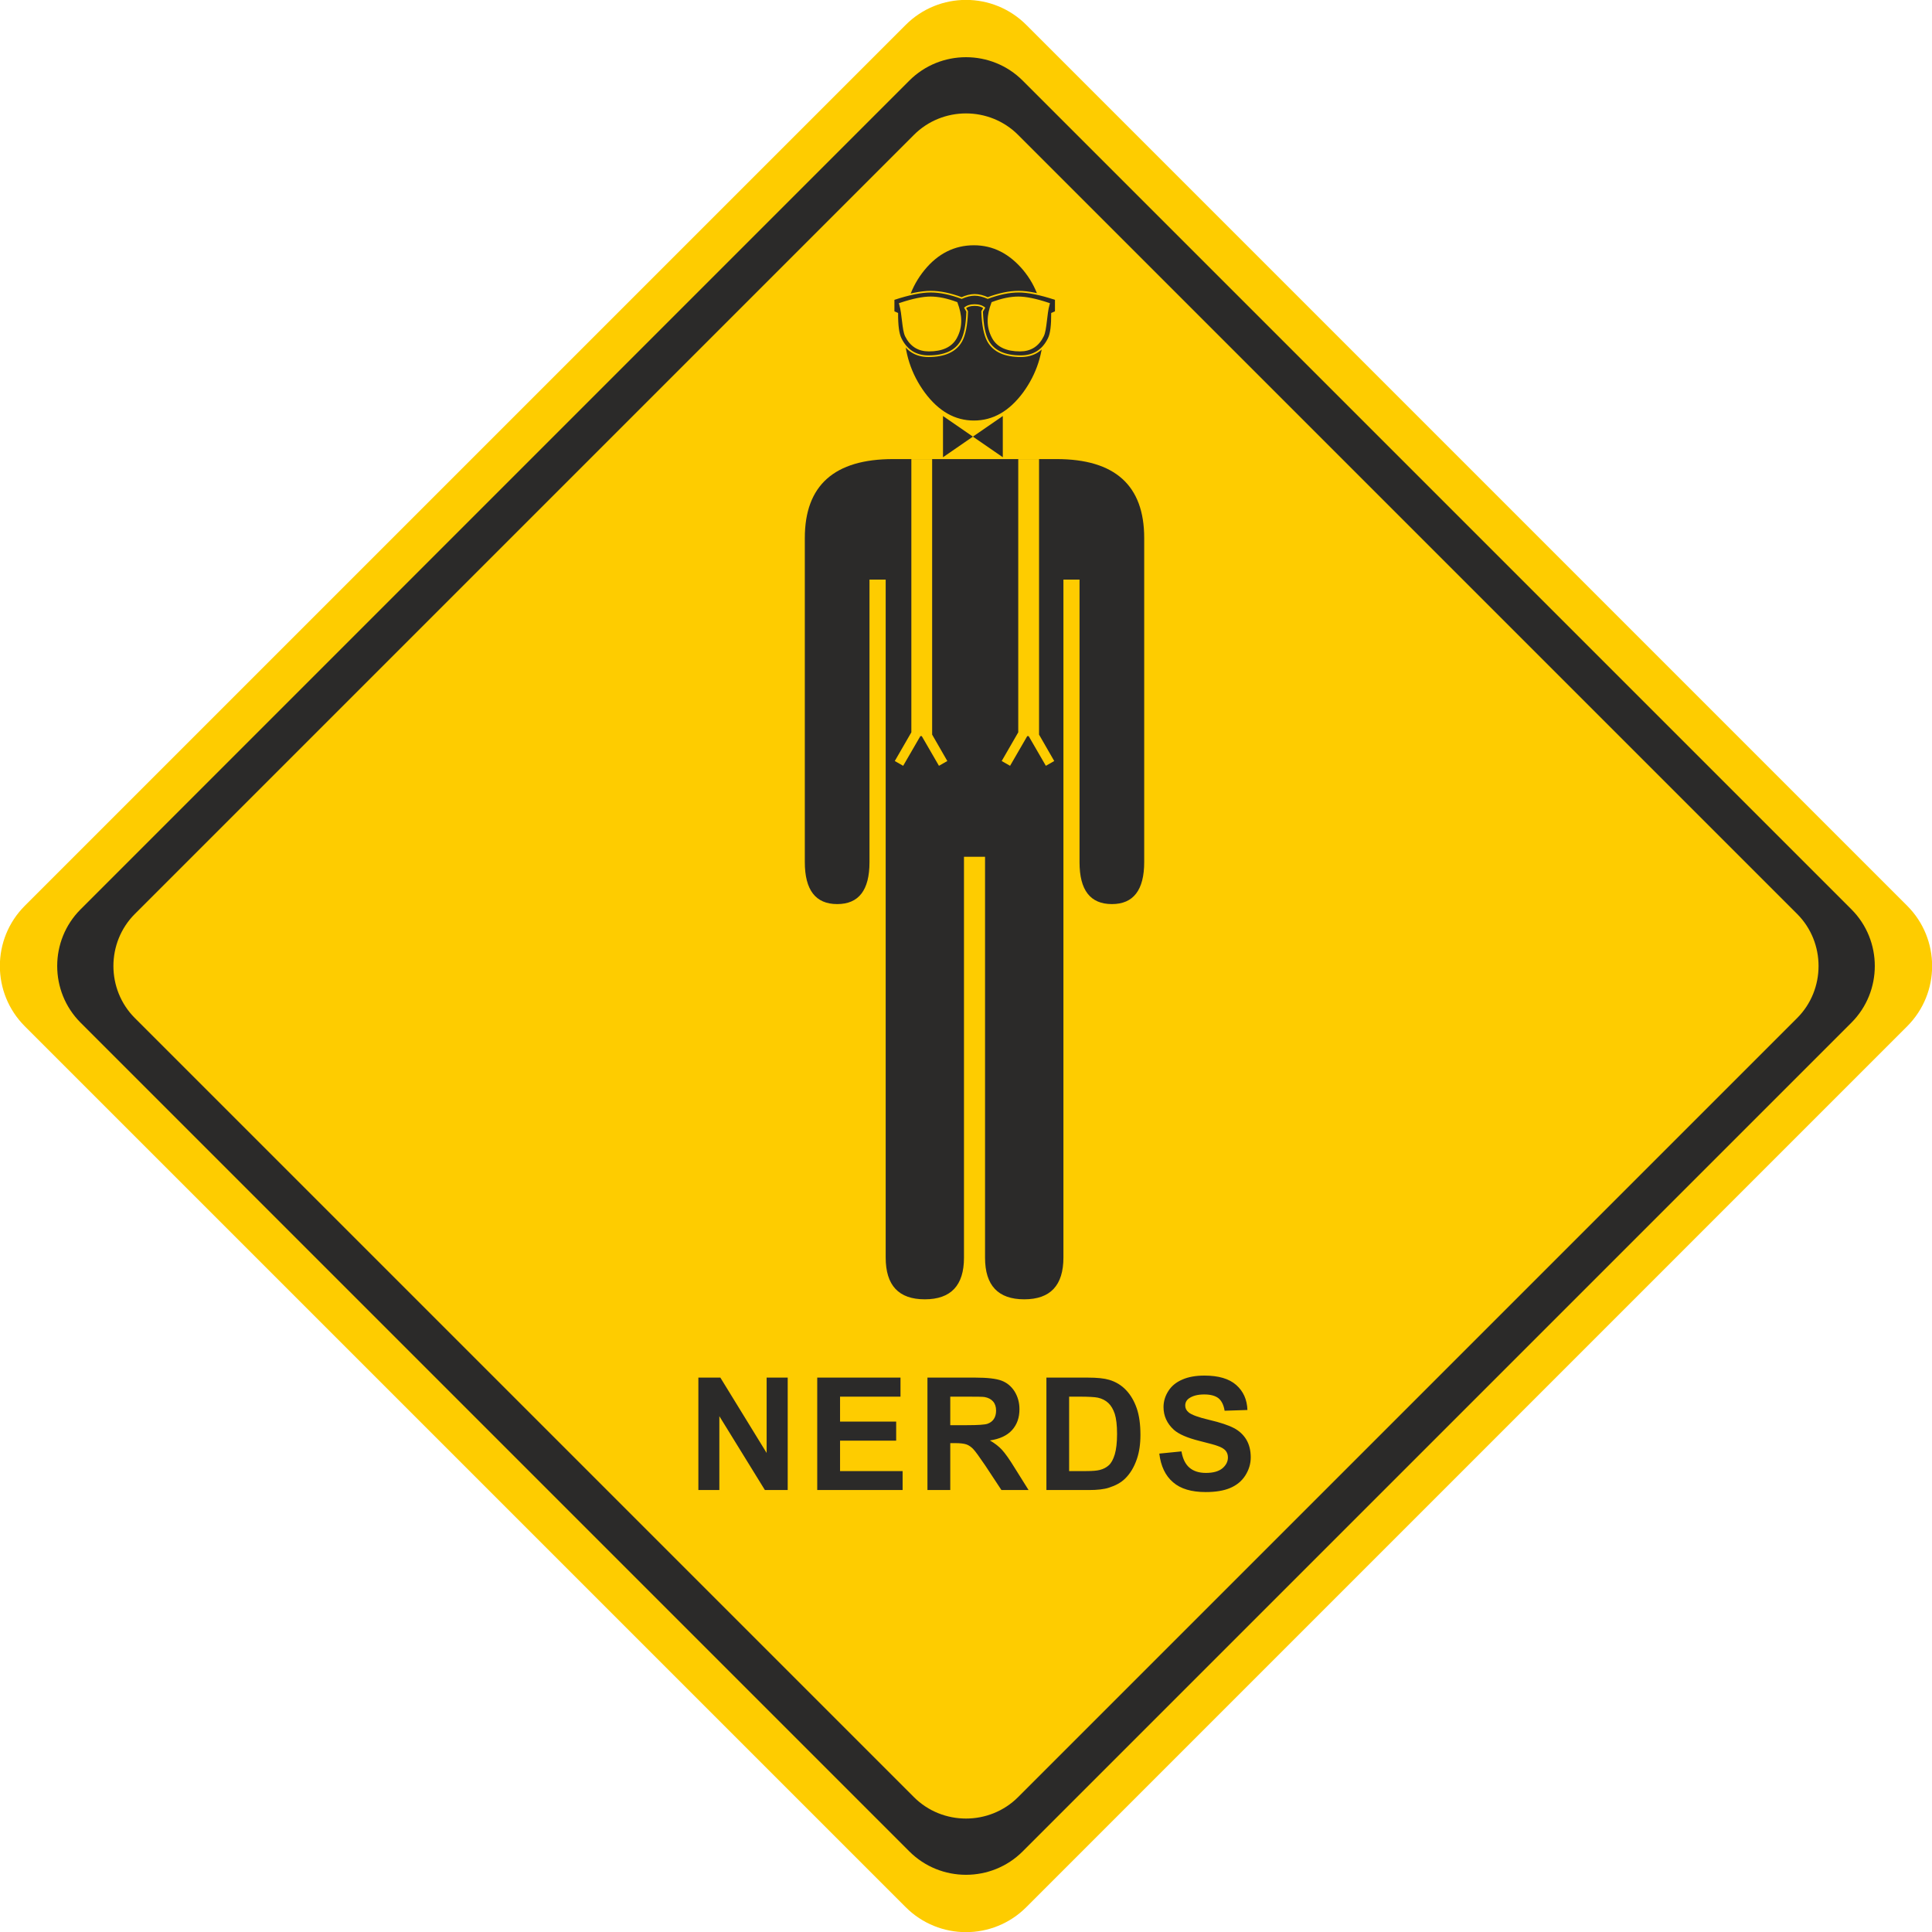
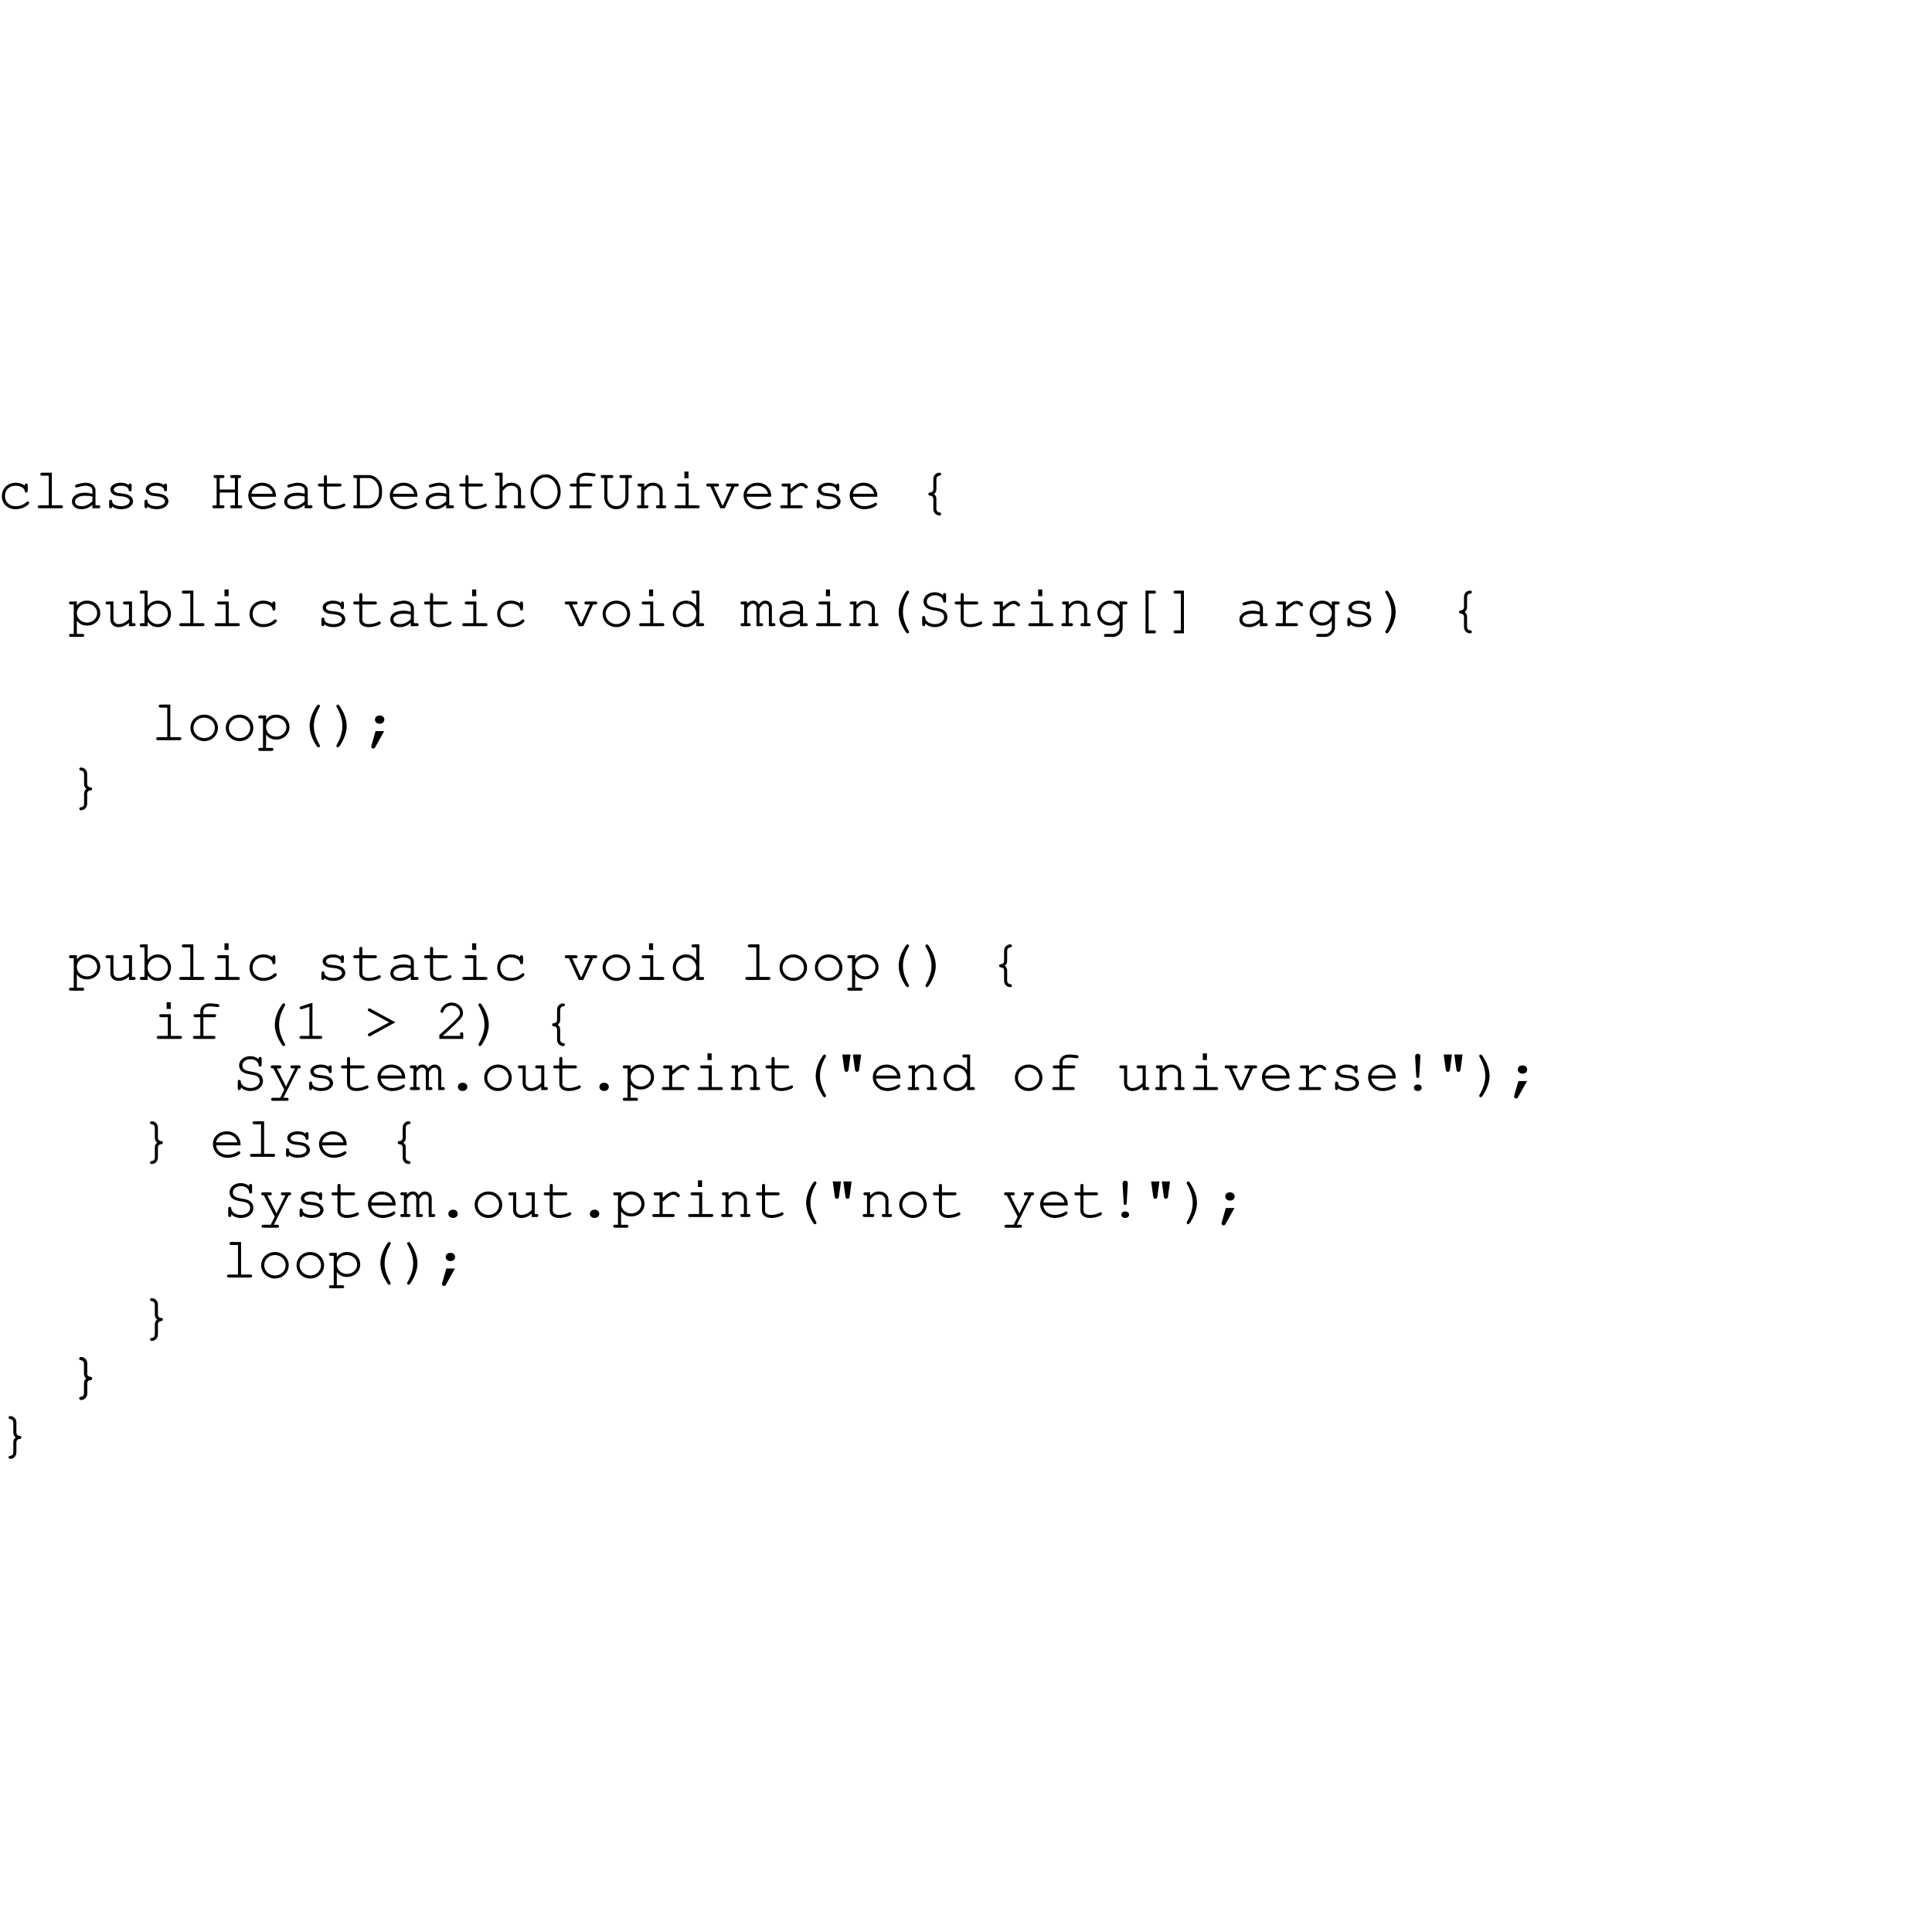
- <svg xmlns="http://www.w3.org/2000/svg" width="210mm" height="210mm" clip-rule="evenodd" fill-rule="evenodd" image-rendering="optimizeQuality" shape-rendering="geometricPrecision" text-rendering="geometricPrecision" version="1.1" viewBox="0 0 21000 21000">
-   <defs>
-     <style type="text/css">.str0 {stroke:#FECC00;stroke-width:35.27} .fil2 {fill:none} .fil1 {fill:#2B2A29} .fil0 {fill:#FECC00} .fil3 {fill:#2B2A29;fill-rule:nonzero}</style>
-   </defs>
-   <rect class="fil0" transform="matrix(1.3102 1.3102 -1.3102 1.3102 10500 -384.86)" width="8308" height="8308" rx="500" ry="500" />
-   <path class="fil1" d="m11066 1466l8468 8468c311 311 310 822 0 1132l-8468 8468c-310 310-821 311-1132 0l-8468-8468c-311-311-311-821 0-1132l8468-8468c311-311 821-311 1132 0zm50-590l9008 9008c339 339 339 893 0 1232l-9008 9008c-339 339-893 339-1232 0l-9008-9008c-339-339-339-893 0-1232l9008-9008c339-339 893-339 1232 0z" />
-   <path class="fil1" d="m12437 9370c0 304-117 457-351 457-235 0-352-151-352-455v-3072h-175v7368c0 304-142 455-426 455s-426-151-426-452v-4358h-229v4358c0 301-142 452-426 452s-425-151-425-455v-7368h-176v3072c0 304-117 455-351 455-235 0-352-153-352-457v-3522c0-572 320-858 960-858h1776c635 0 953 286 953 858v3522z" />
-   <path class="fil1" d="m11342 3578c0 257-74 487-222 689-151 203-327 304-534 304s-383-101-534-304c-148-202-223-432-223-689 0-250 75-466 221-644s326-268 536-268c207 0 383 90 534 268 148 178 222 394 222 644z" />
-   <path class="fil2 str0" d="m11467 3384l-41 18c1 133-10 224-35 274-61 125-160 187-295 187-173 0-289-53-349-160-36-65-57-170-63-315l26-44c-30-25-68-37-116-37-47 0-86 12-115 37l25 44c-5 145-26 250-62 315-60 107-177 160-350 160-134 0-233-62-294-187-25-50-37-141-36-274l-40-18v-125c162-53 294-80 394-80s212 23 337 70c51-23 98-35 141-35 44 0 91 12 142 35 125-47 237-70 337-70s232 27 394 80v125z" />
-   <path class="fil1" d="m11467 3384l-41 18c1 133-10 224-35 274-61 125-160 187-295 187-173 0-289-53-349-160-36-65-57-170-63-315l26-44c-30-25-68-37-116-37-47 0-86 12-115 37l25 44c-5 145-26 250-62 315-60 107-177 160-350 160-134 0-233-62-294-187-25-50-37-141-36-274l-40-18v-125c162-53 294-80 394-80s212 23 337 70c51-23 98-35 141-35 44 0 91 12 142 35 125-47 237-70 337-70s232 27 394 80v125z" />
-   <path class="fil2 str0" d="m10383 3670c-50 88-145 132-287 132-110 0-191-51-242-154-32-66-31-234-62-341 133-44 241-66 323-66s174 19 277 57c46 125 60 248-9 372z" />
-   <path class="fil0" d="m10383 3670c-50 88-145 132-287 132-110 0-191-51-242-154-32-66-31-234-62-341 133-44 241-66 323-66s174 19 277 57c46 125 60 248-9 372z" />
-   <path class="fil2 str0" d="m10801 3670c49 88 145 132 287 132 110 0 191-51 241-154 33-66 32-234 62-341-133-44-240-66-322-66-83 0-175 19-277 57-47 125-60 248 9 372z" />
-   <path class="fil0" d="m10801 3670c49 88 145 132 287 132 110 0 191-51 241-154 33-66 32-234 62-341-133-44-240-66-322-66-83 0-175 19-277 57-47 125-60 248 9 372z" />
-   <polygon class="fil0" points="9906 4990 10132 4990 10132 7985 10297 8272 10206 8324 10019 8001 10004 8001 9817 8324 9726 8272 9906 7960" />
-   <polygon class="fil0" points="11068 4990 11294 4990 11294 7985 11459 8272 11368 8324 11181 8001 11166 8001 10979 8324 10888 8272 11068 7960" />
-   <polygon class="fil1" points="10575 4746 10250 4970 10250 4522" />
-   <polygon class="fil1" points="10575 4746 10900 4970 10900 4522" />
-   <path class="fil3" d="m7591 16196v-1222h239l503 819v-819h229v1222h-248l-495-803v803h-228zm1292 0v-1222h905v207h-657v271h610v207h-610v331h680v206h-928zm1198 0v-1222h520c131 0 226 11 285 33s106 61 142 117c35 57 53 121 53 193 0 92-26 167-80 227s-134 97-241 113c53 31 97 65 131 102 35 38 82 104 140 199l149 238h-295l-176-267c-64-94-107-154-131-179-23-24-48-41-74-50-27-9-68-14-125-14h-50v510h-248zm248-705h182c119 0 192-5 222-15 29-10 53-27 69-51 17-25 25-56 25-92 0-42-11-75-33-100s-53-41-93-48c-20-3-80-4-180-4h-192v310zm1045-517h450c101 0 179 8 232 24 71 21 133 58 184 112s89 120 116 198 40 175 40 289c0 101-13 187-38 260-30 89-73 161-130 216-43 42-101 74-173 97-54 18-127 26-218 26h-463v-1222zm247 207v809h184c68 0 118-4 148-12 40-10 73-27 99-51 27-24 48-63 65-118 16-54 25-129 25-223 0-95-9-167-25-218-17-50-40-90-70-118s-68-48-114-58c-34-7-101-11-201-11h-111zm980 619l241-24c14 81 43 140 88 178 44 37 103 56 178 56 79 0 139-17 179-50 40-34 60-73 60-118 0-29-8-53-25-74-17-20-47-38-89-52-28-11-94-28-196-54-132-33-224-73-278-121-74-68-112-150-112-247 0-62 18-121 53-175 35-55 86-96 152-124 66-29 146-43 240-43 153 0 268 34 345 102s118 158 122 272l-248 8c-10-63-33-108-67-136-35-27-86-41-155-41-71 0-127 15-167 44-26 19-39 45-39 77 0 29 12 53 37 74 31 26 106 54 226 82 119 28 208 58 265 88 58 30 103 72 135 124 32 53 49 118 49 195 0 70-20 135-59 197-39 61-94 106-165 136s-160 44-266 44c-154 0-273-35-355-107-83-71-132-174-149-311z" />
+ <svg xmlns="http://www.w3.org/2000/svg" width="100%" height="100%" viewBox="0 0 983 983" version="1.1" xml:space="preserve" style="fill-rule:evenodd;clip-rule:evenodd;stroke-linejoin:round;stroke-miterlimit:1.414;">
+   <g transform="matrix(1,0,0,1,-230.095,-88.9448)">
+     <g transform="matrix(1,0,0,1,228.689,347.541)">
+       <text x="0px" y="0px" style="font-family:'Courier';font-size:30px;">class HeatDeathOfUniverse {</text>
+     </g>
+     <g transform="matrix(1,0,0,1,264.689,407.541)">
+       <g>
+         <text x="0px" y="0px" style="font-family:'Courier';font-size:30px;">public static void main(String[] args) {</text>
+       </g>
+     </g>
+     <g transform="matrix(1,0,0,1,306.966,465.541)">
+       <g>
+         <text x="0px" y="0px" style="font-family:'Courier';font-size:30px;">loop();</text>
+       </g>
+     </g>
+     <g transform="matrix(1,0,0,1,264.689,497.541)">
+       <g>
+         <text x="0px" y="0px" style="font-family:'Courier';font-size:30px;">}</text>
+       </g>
+     </g>
+     <g transform="matrix(1,0,0,1,264.689,587.541)">
+       <g>
+         <text x="0px" y="0px" style="font-family:'Courier';font-size:30px;">public static void loop() {</text>
+       </g>
+     </g>
+     <g transform="matrix(1,0,0,1,307.259,617.541)">
+       <g>
+         <text x="0px" y="0px" style="font-family:'Courier';font-size:30px;">if (1 &gt; 2) {</text>
+       </g>
+     </g>
+     <g transform="matrix(1,0,0,1,348.452,643.571)">
+       <g>
+         <text x="0px" y="0px" style="font-family:'Courier';font-size:30px;">System.out.print("end of universe!");</text>
+       </g>
+     </g>
+     <g transform="matrix(1,0,0,1,300.689,677.541)">
+       <g>
+         <text x="0px" y="0px" style="font-family:'Courier';font-size:30px;">} else {</text>
+       </g>
+     </g>
+     <g transform="matrix(1,0,0,1,343.596,708.161)">
+       <g>
+         <text x="0px" y="0px" style="font-family:'Courier';font-size:30px;">System.out.print("not yet!");</text>
+       </g>
+     </g>
+     <g transform="matrix(1,0,0,1,342.966,738.956)">
+       <g>
+         <text x="0px" y="0px" style="font-family:'Courier';font-size:30px;">loop();</text>
+       </g>
+     </g>
+     <g transform="matrix(1,0,0,1,264.689,797.541)">
+       <g>
+         <text x="0px" y="0px" style="font-family:'Courier';font-size:30px;">}</text>
+       </g>
+     </g>
+     <g transform="matrix(1,0,0,1,228.689,827.541)">
+       <text x="0px" y="0px" style="font-family:'Courier';font-size:30px;">}</text>
+     </g>
+     <g transform="matrix(1,0,0,1,300.689,767.541)">
+       <g>
+         <text x="0px" y="0px" style="font-family:'Courier';font-size:30px;">}</text>
+       </g>
+     </g>
+     <g transform="matrix(1,0,0,1,264.689,797.541)">
+       <text x="0px" y="0px" style="font-family:'Courier';font-size:30px;">}</text>
+     </g>
+   </g>
</svg>
